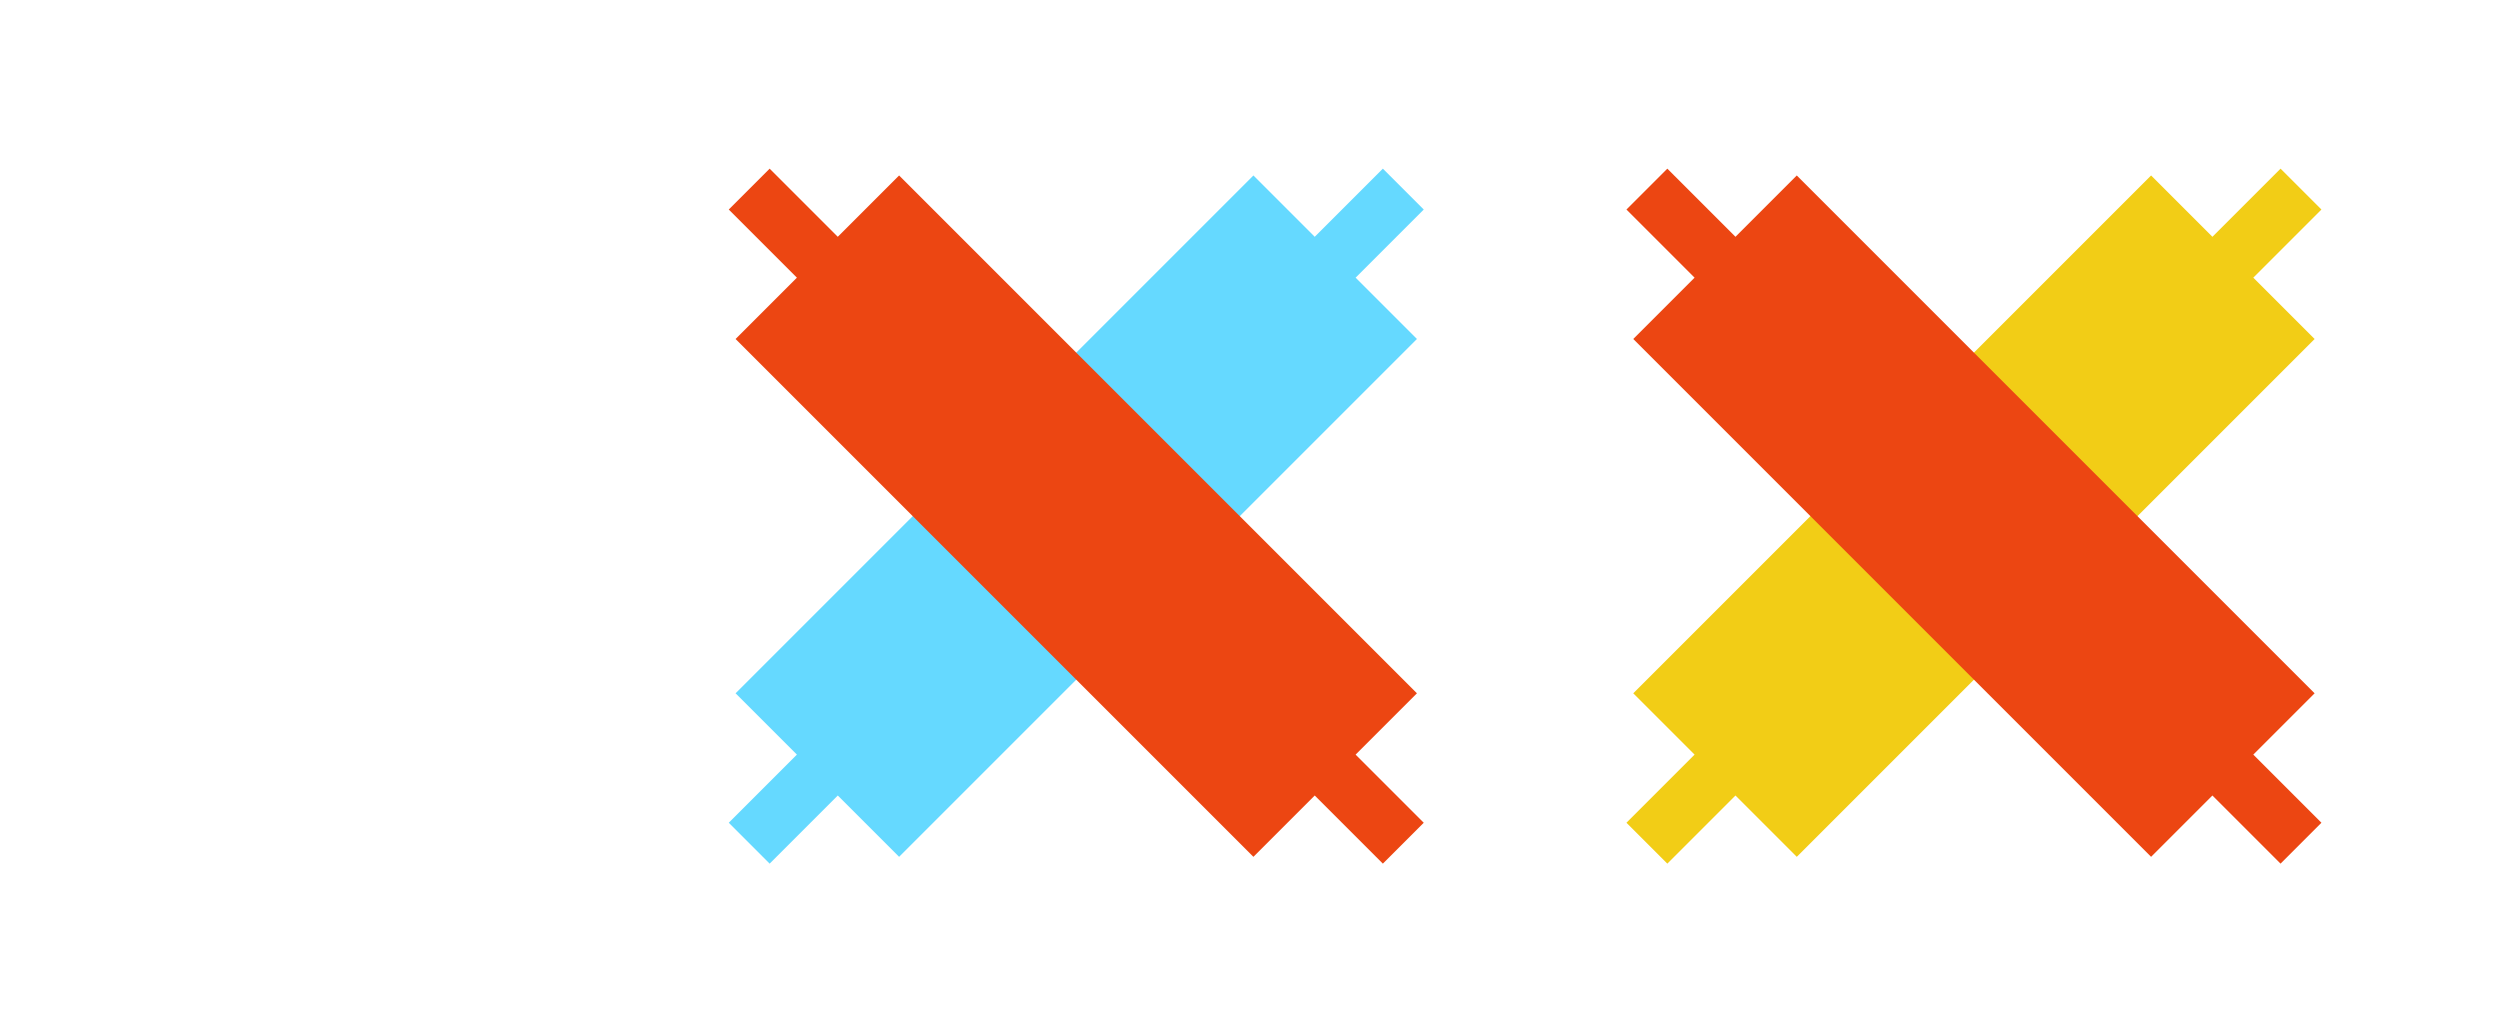
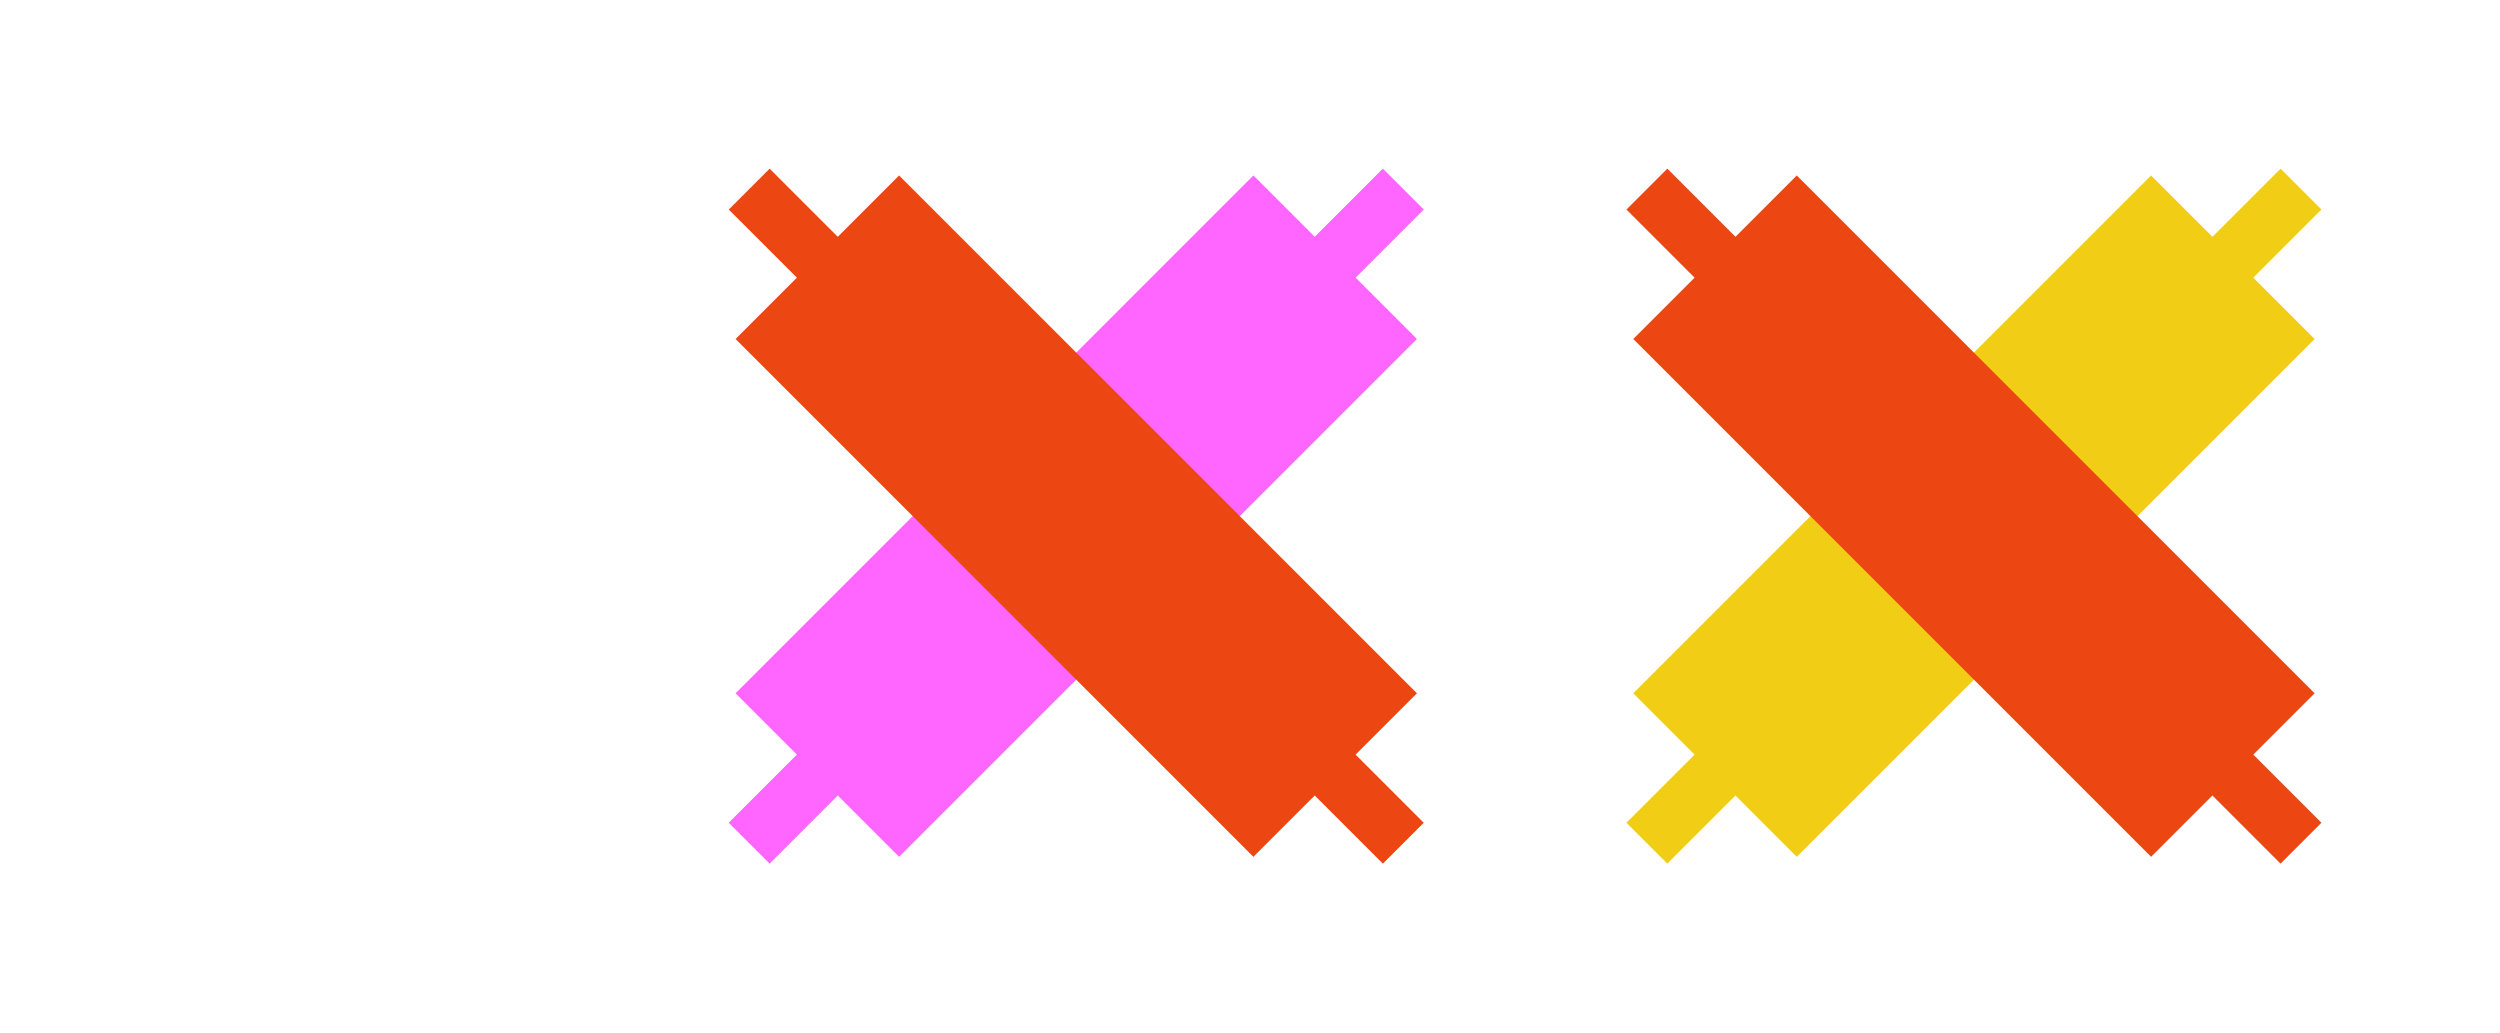
<svg xmlns="http://www.w3.org/2000/svg" width="259" height="107" viewBox="0 0 259 107" fill="none">
  <path d="M186.147 88.767L179.794 82.414L172.735 89.473L168.5 85.237L175.559 78.178L169.206 71.826L222.853 18.178L229.206 24.532L236.265 17.473L240.5 21.708L233.441 28.767L239.794 35.12L186.147 88.767Z" fill="#F2CD16" />
  <path d="M168.5 21.708L172.735 17.473L179.794 24.532L186.147 18.178L239.794 71.826L233.441 78.178L240.5 85.237L236.265 89.473L229.206 82.414L222.853 88.767L169.206 35.12L175.559 28.767L168.5 21.708Z" fill="#EC4612" />
-   <path d="M93.147 88.767L86.794 82.414L79.735 89.473L75.5 85.237L82.559 78.178L76.206 71.826L129.853 18.178L136.206 24.532L143.265 17.473L147.5 21.708L140.441 28.767L146.794 35.12L93.147 88.767Z" fill="#65D9FF" />
+   <path d="M93.147 88.767L86.794 82.414L79.735 89.473L75.5 85.237L82.559 78.178L76.206 71.826L129.853 18.178L136.206 24.532L143.265 17.473L147.5 21.708L140.441 28.767L146.794 35.12L93.147 88.767Z" fill="#ff65ff" />
  <path d="M75.5 21.708L79.735 17.473L86.794 24.532L93.147 18.178L146.794 71.826L140.441 78.178L147.5 85.237L143.265 89.473L136.206 82.414L129.853 88.767L76.206 35.12L82.559 28.767L75.5 21.708Z" fill="#EC4612" />
</svg>
